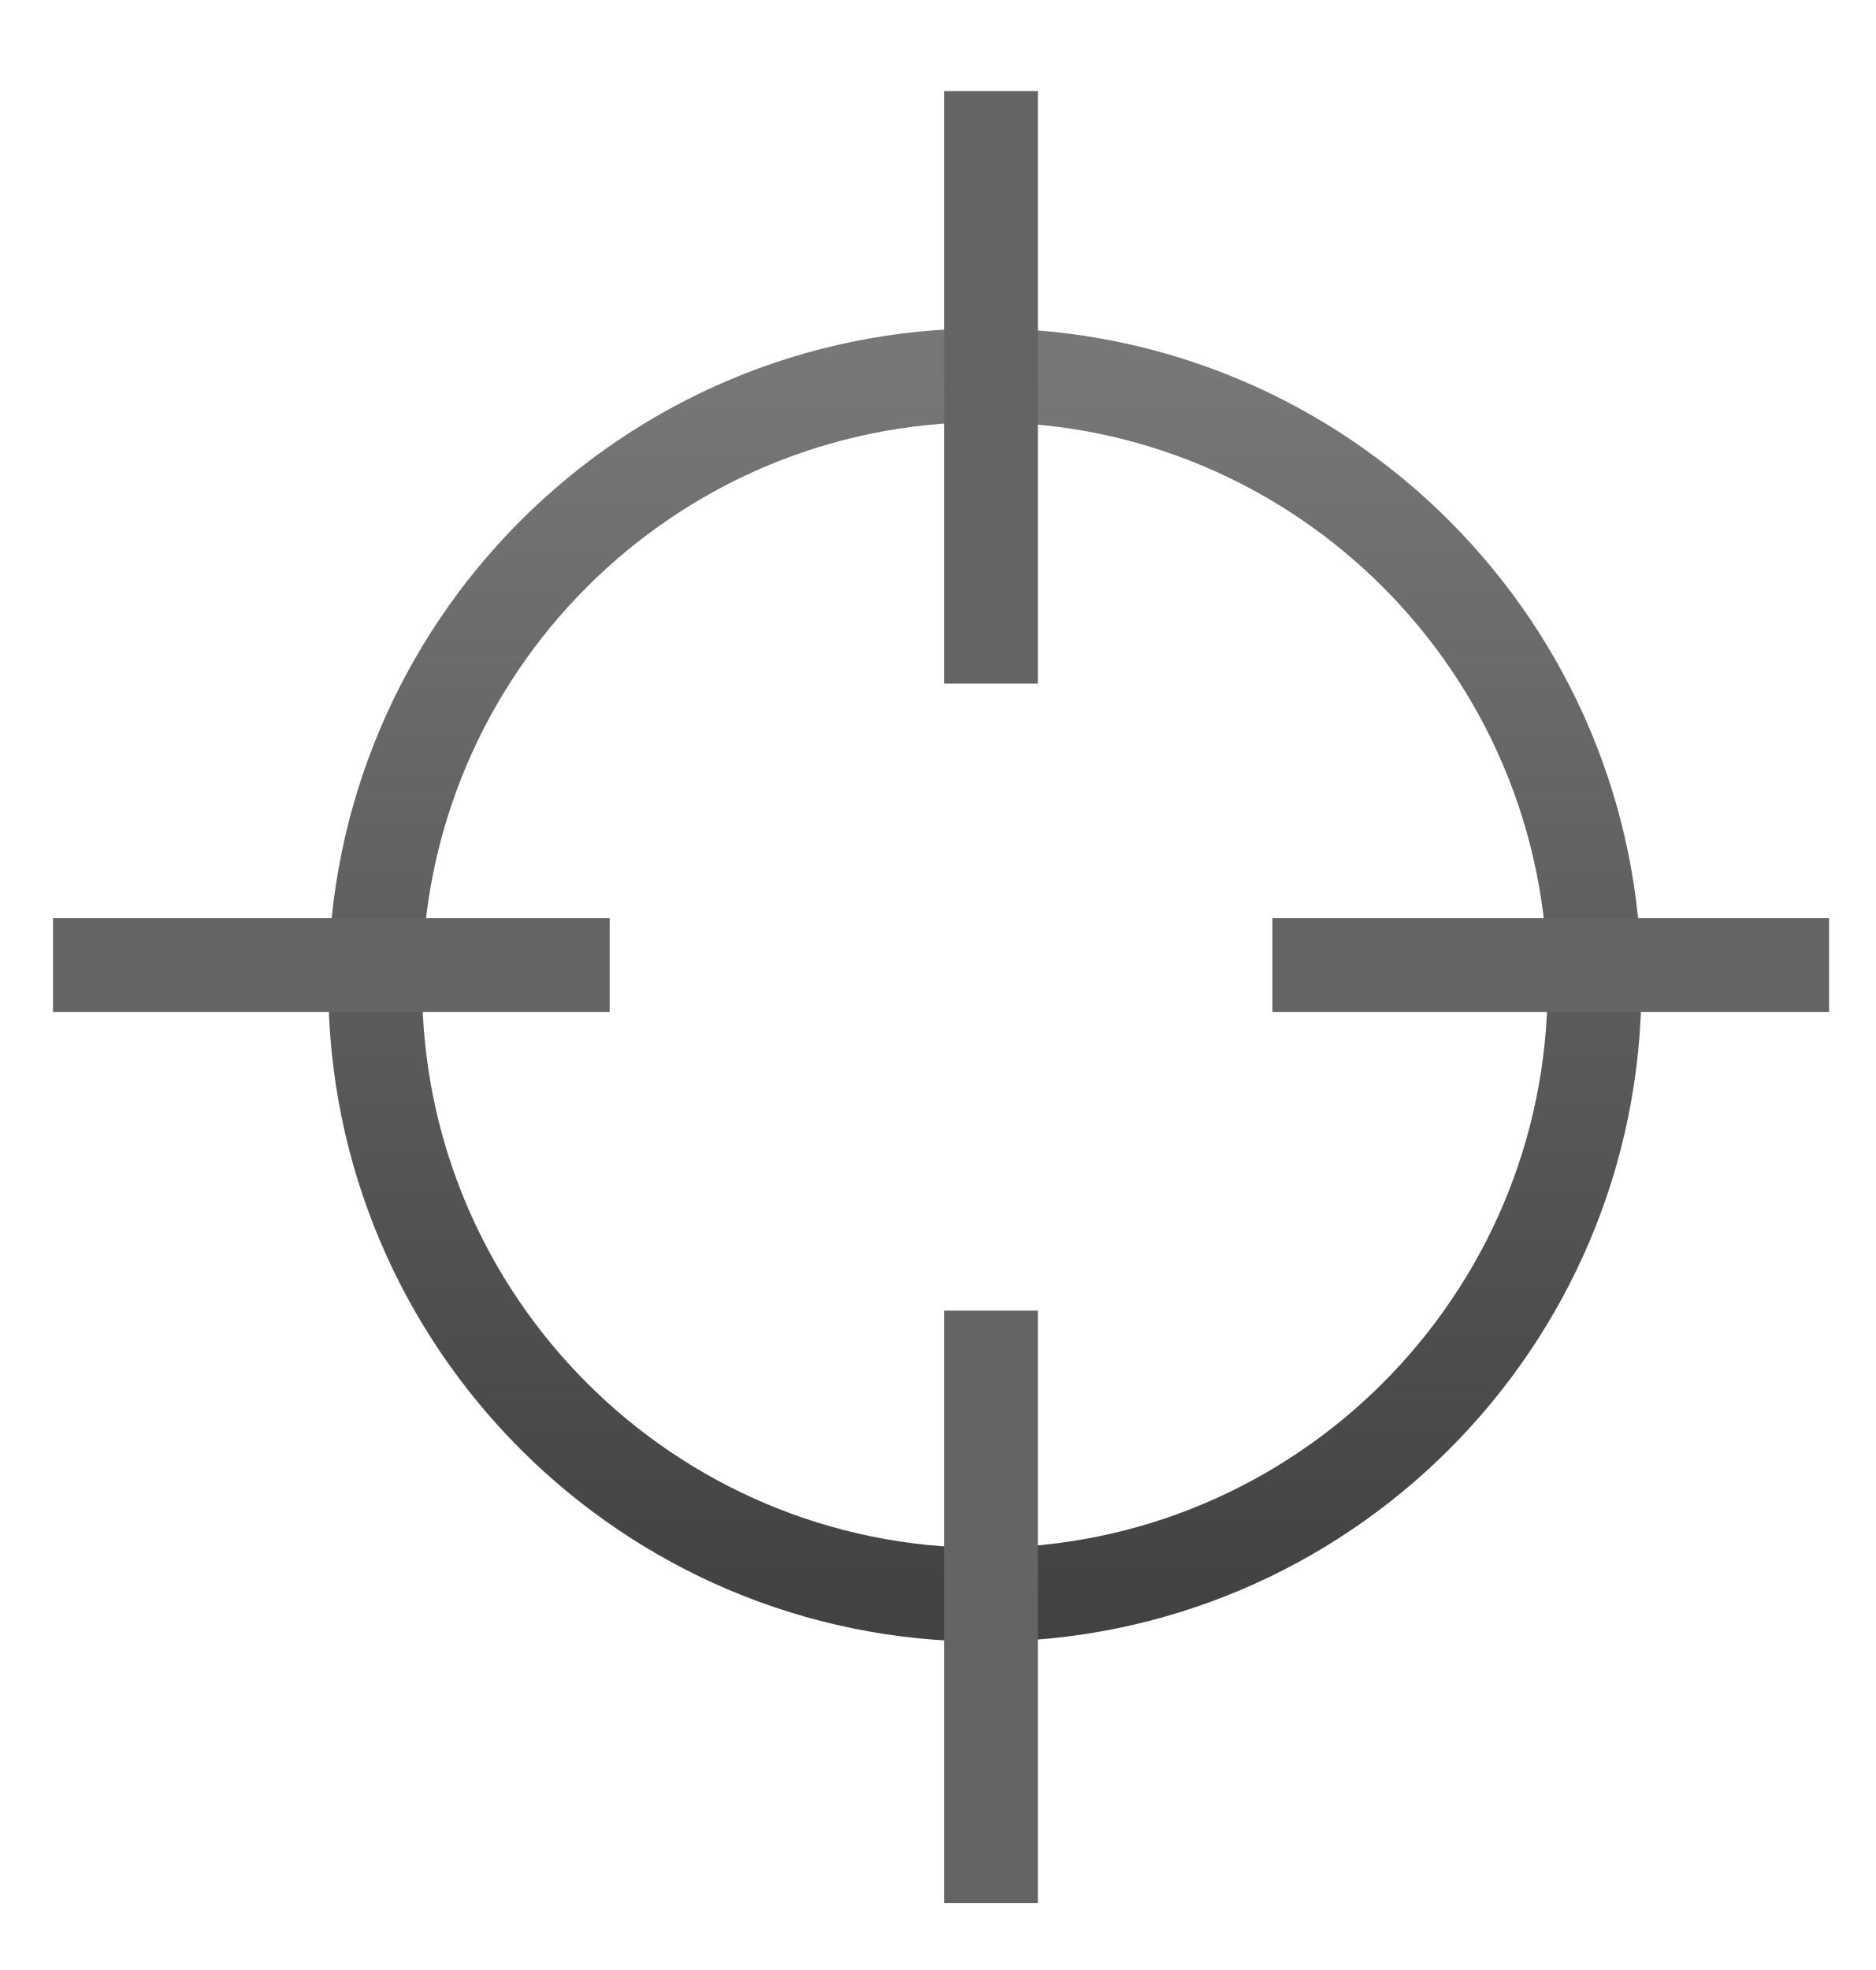
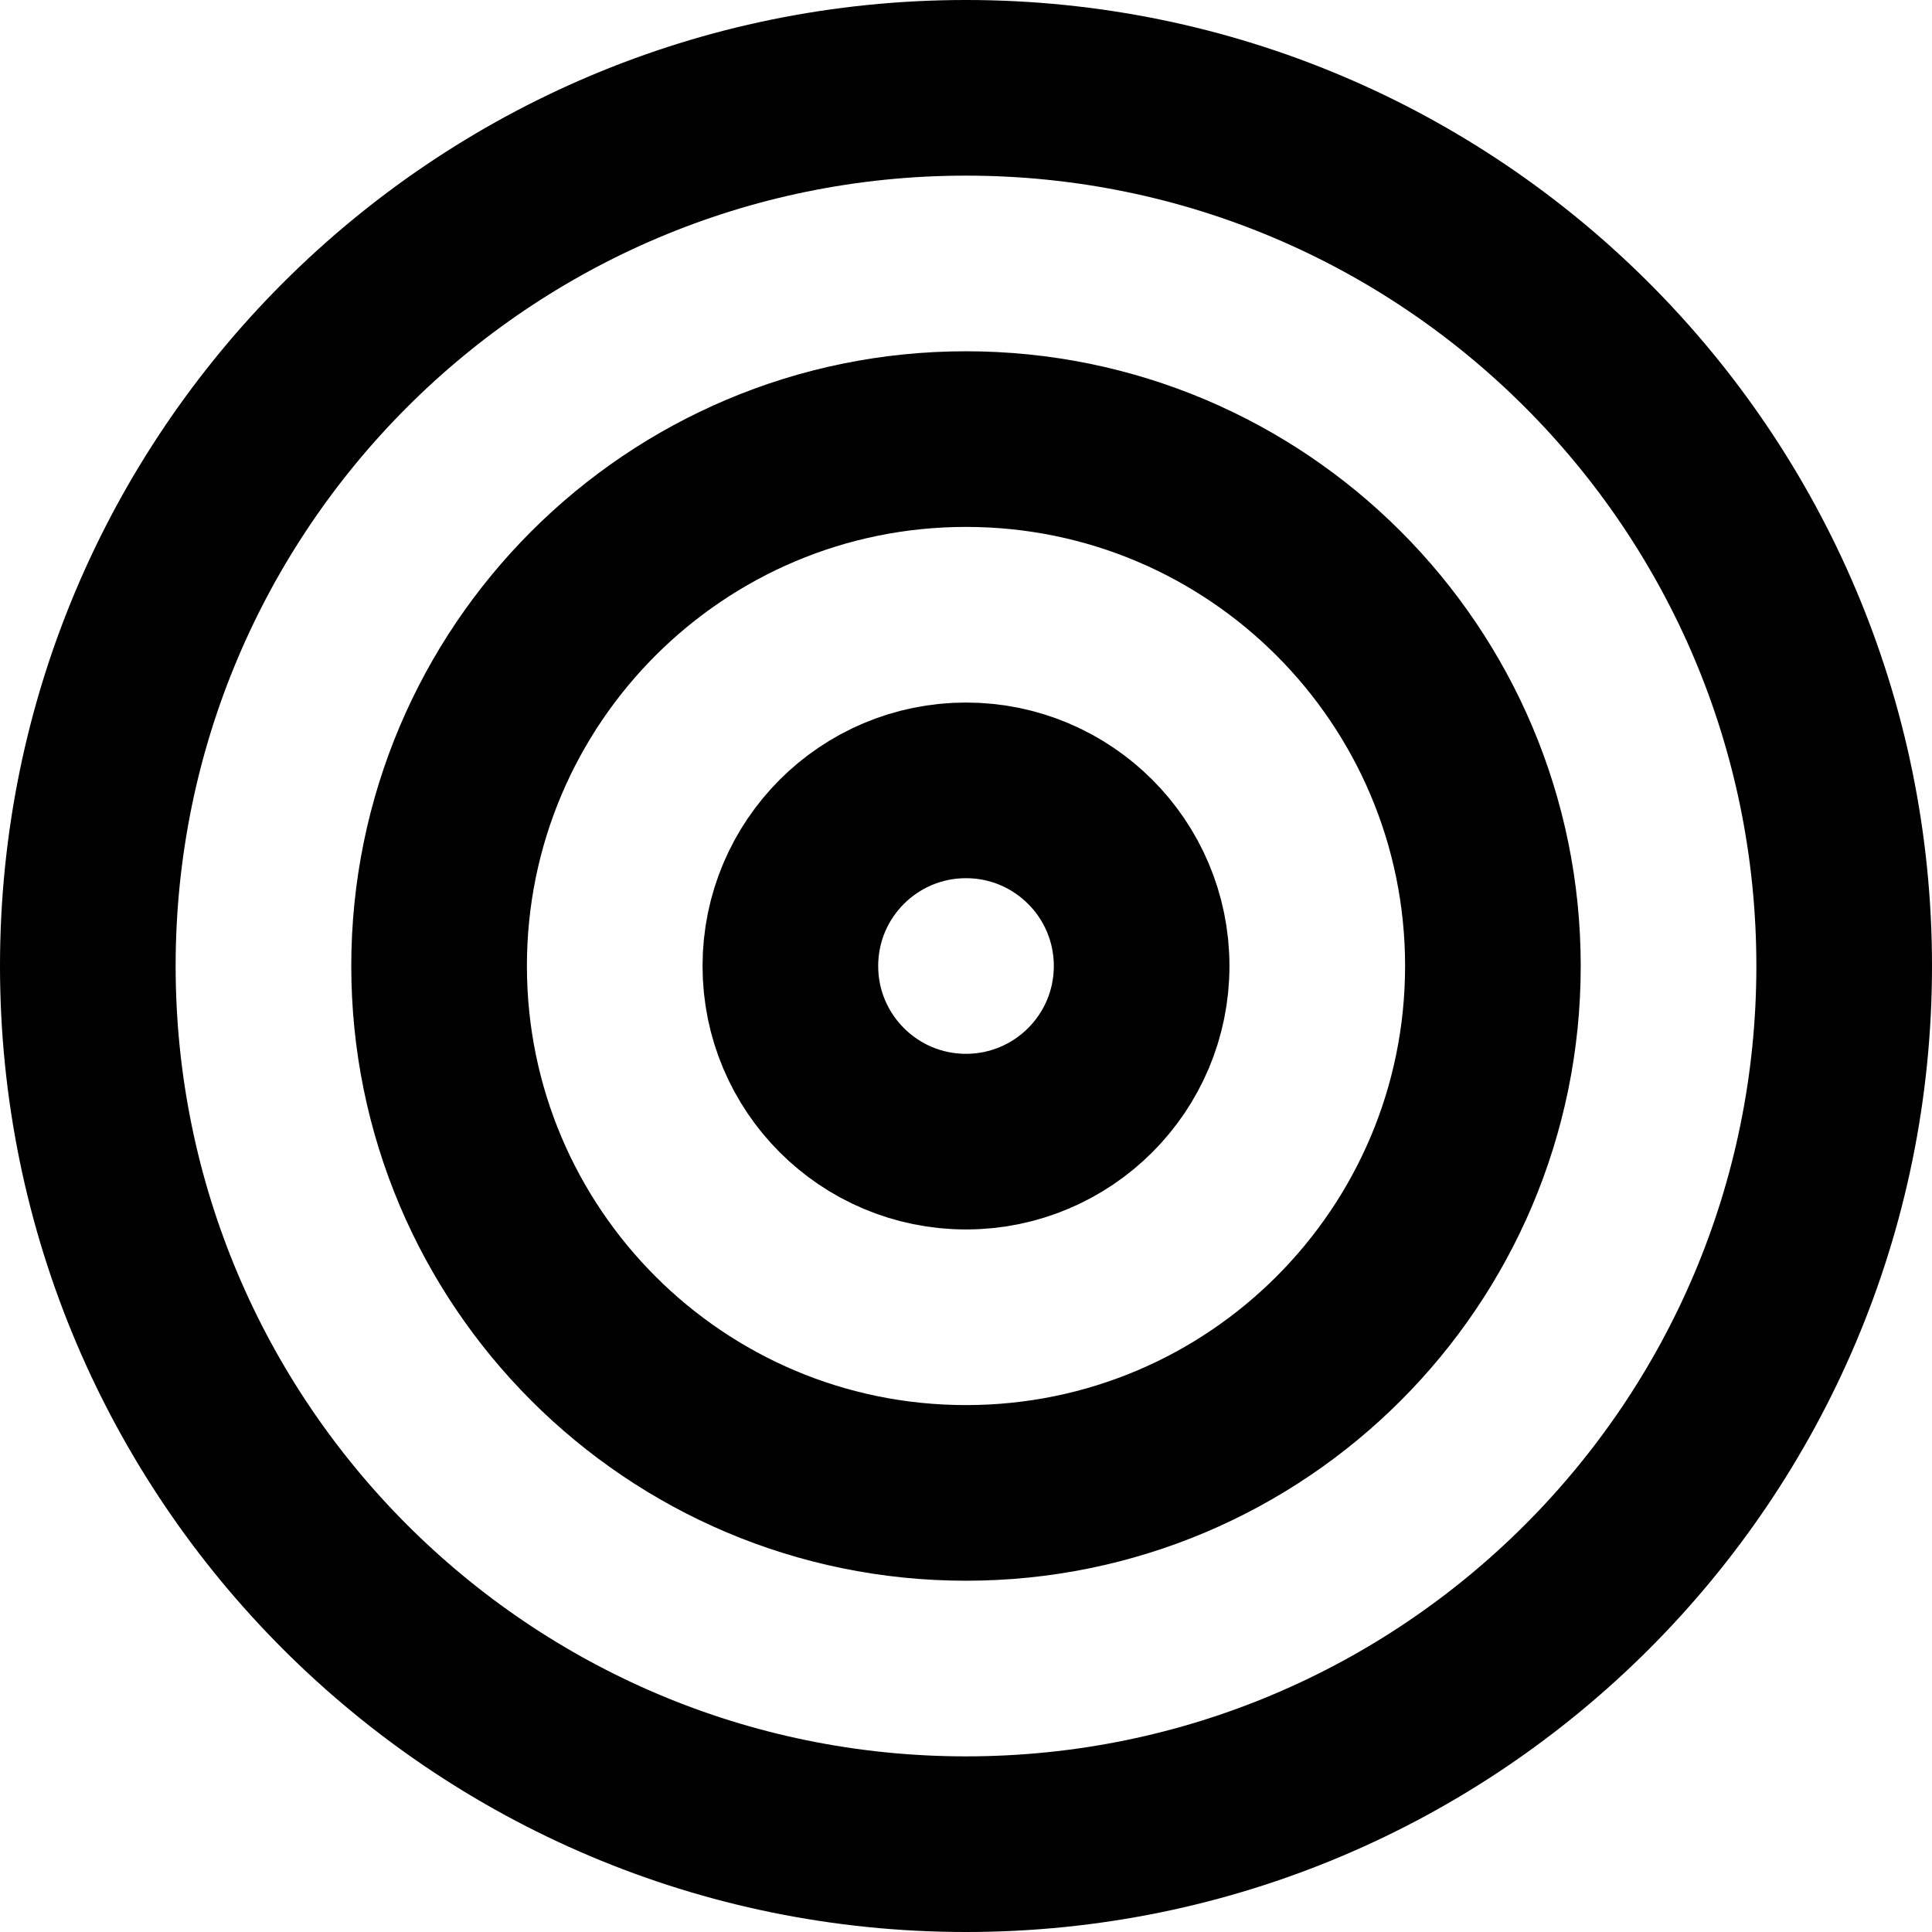
- <svg xmlns="http://www.w3.org/2000/svg" width="20px" height="21px" viewBox="0 0 20 21" version="1.1">
-   <defs>
-     <linearGradient x1="50%" y1="0%" x2="50%" y2="100%" id="linearGradient-1">
-       <stop stop-color="#777777" offset="0%" />
-       <stop stop-color="#424242" offset="100%" />
-     </linearGradient>
-   </defs>
-   <g id="Page-1" stroke="none" stroke-width="1" fill="none" fill-rule="evenodd">
-     <g id="Group-14">
-       <circle id="Oval-3" stroke="url(#linearGradient-1)" cx="10.5" cy="10.5" r="6.5" />
-       <path d="M10.565,7.287 L10.565,0.971" id="Path-61" stroke="#646464" />
-       <path d="M10.565,20.287 L10.565,13.971" id="Path-61" stroke="#646464" />
-       <path d="M13.565,10.287 L19.5,10.287" id="Path-61" stroke="#646464" />
-       <path d="M0.565,10.287 L6.5,10.287" id="Path-61" stroke="#646464" />
+ <svg xmlns="http://www.w3.org/2000/svg" width="22px" height="22px" viewBox="0 0 22 22" version="1.1">
+   <defs />
+   <g id="Page-1" stroke="none" stroke-width="1" fill="none" fill-rule="evenodd" stroke-linecap="round" stroke-linejoin="round">
+     <g id="Artboard-3" transform="translate(-219, -680)" stroke="#000000" stroke-width="2">
+       <g id="target" transform="translate(220, 681)">
+         <circle id="Oval" cx="10" cy="10" r="10" />
+         <circle id="Oval" cx="10" cy="10" r="6" />
+         <circle id="Oval" cx="10" cy="10" r="2" />
+       </g>
    </g>
  </g>
</svg>
